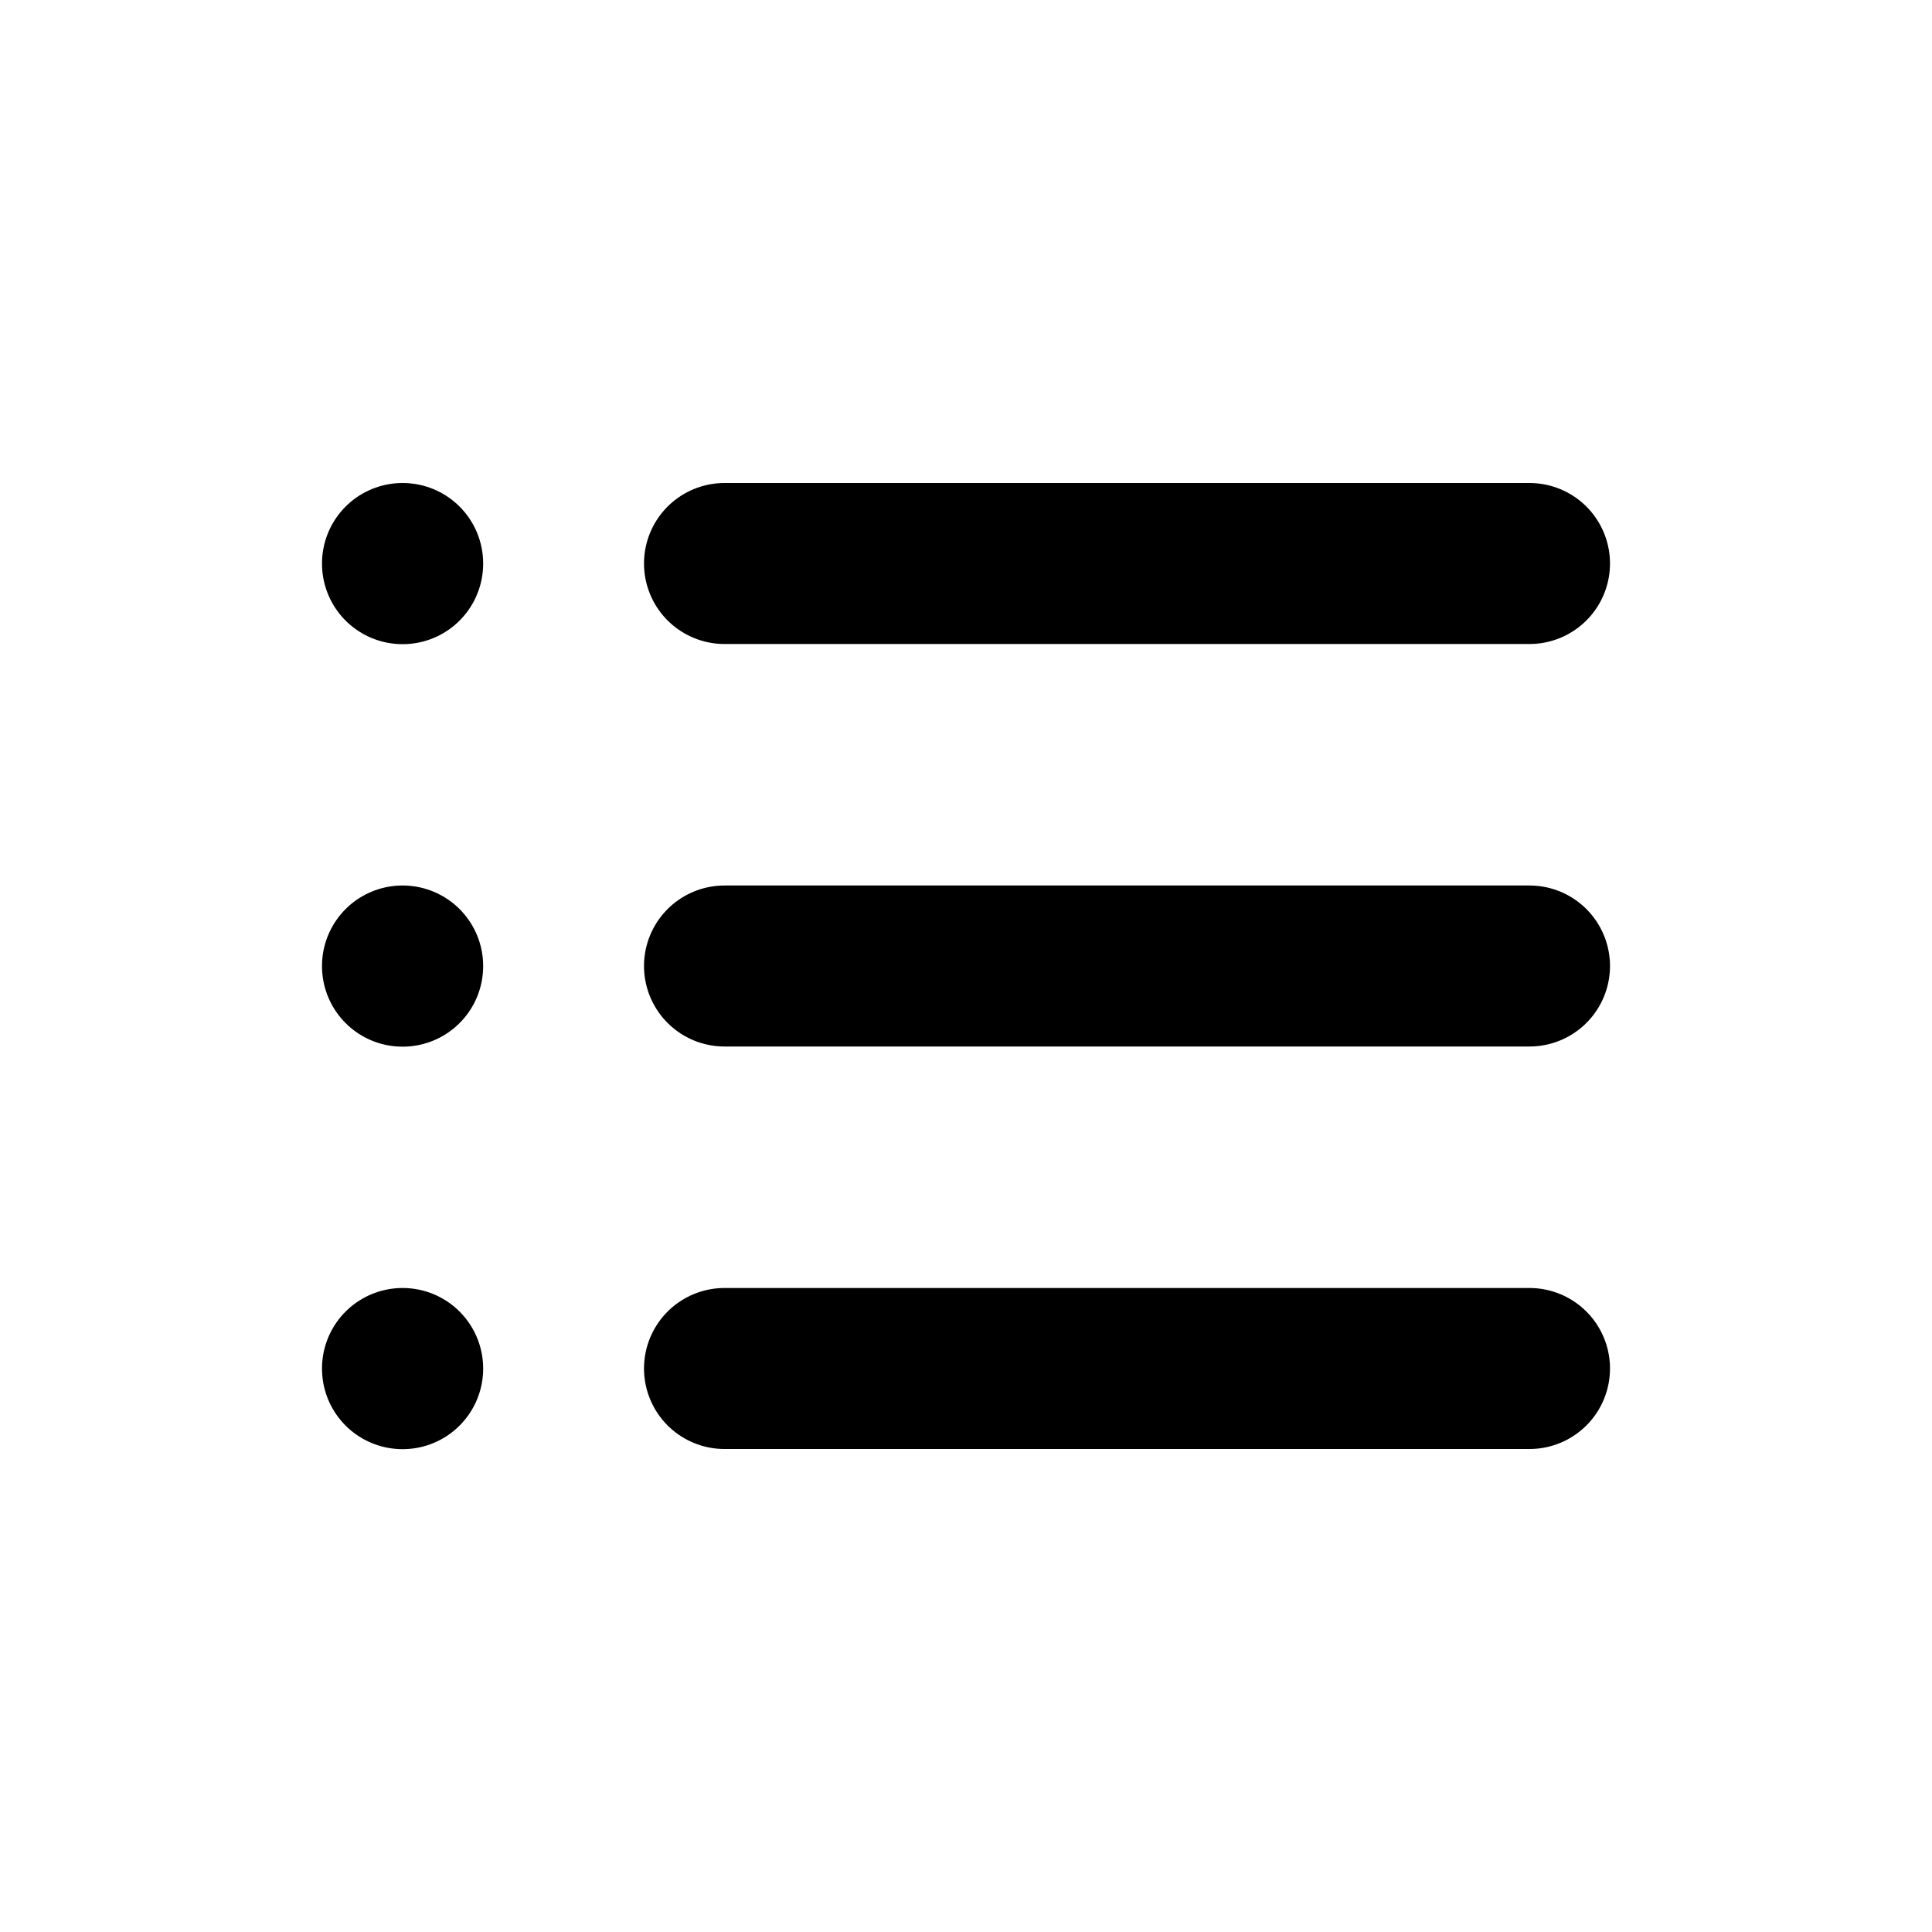
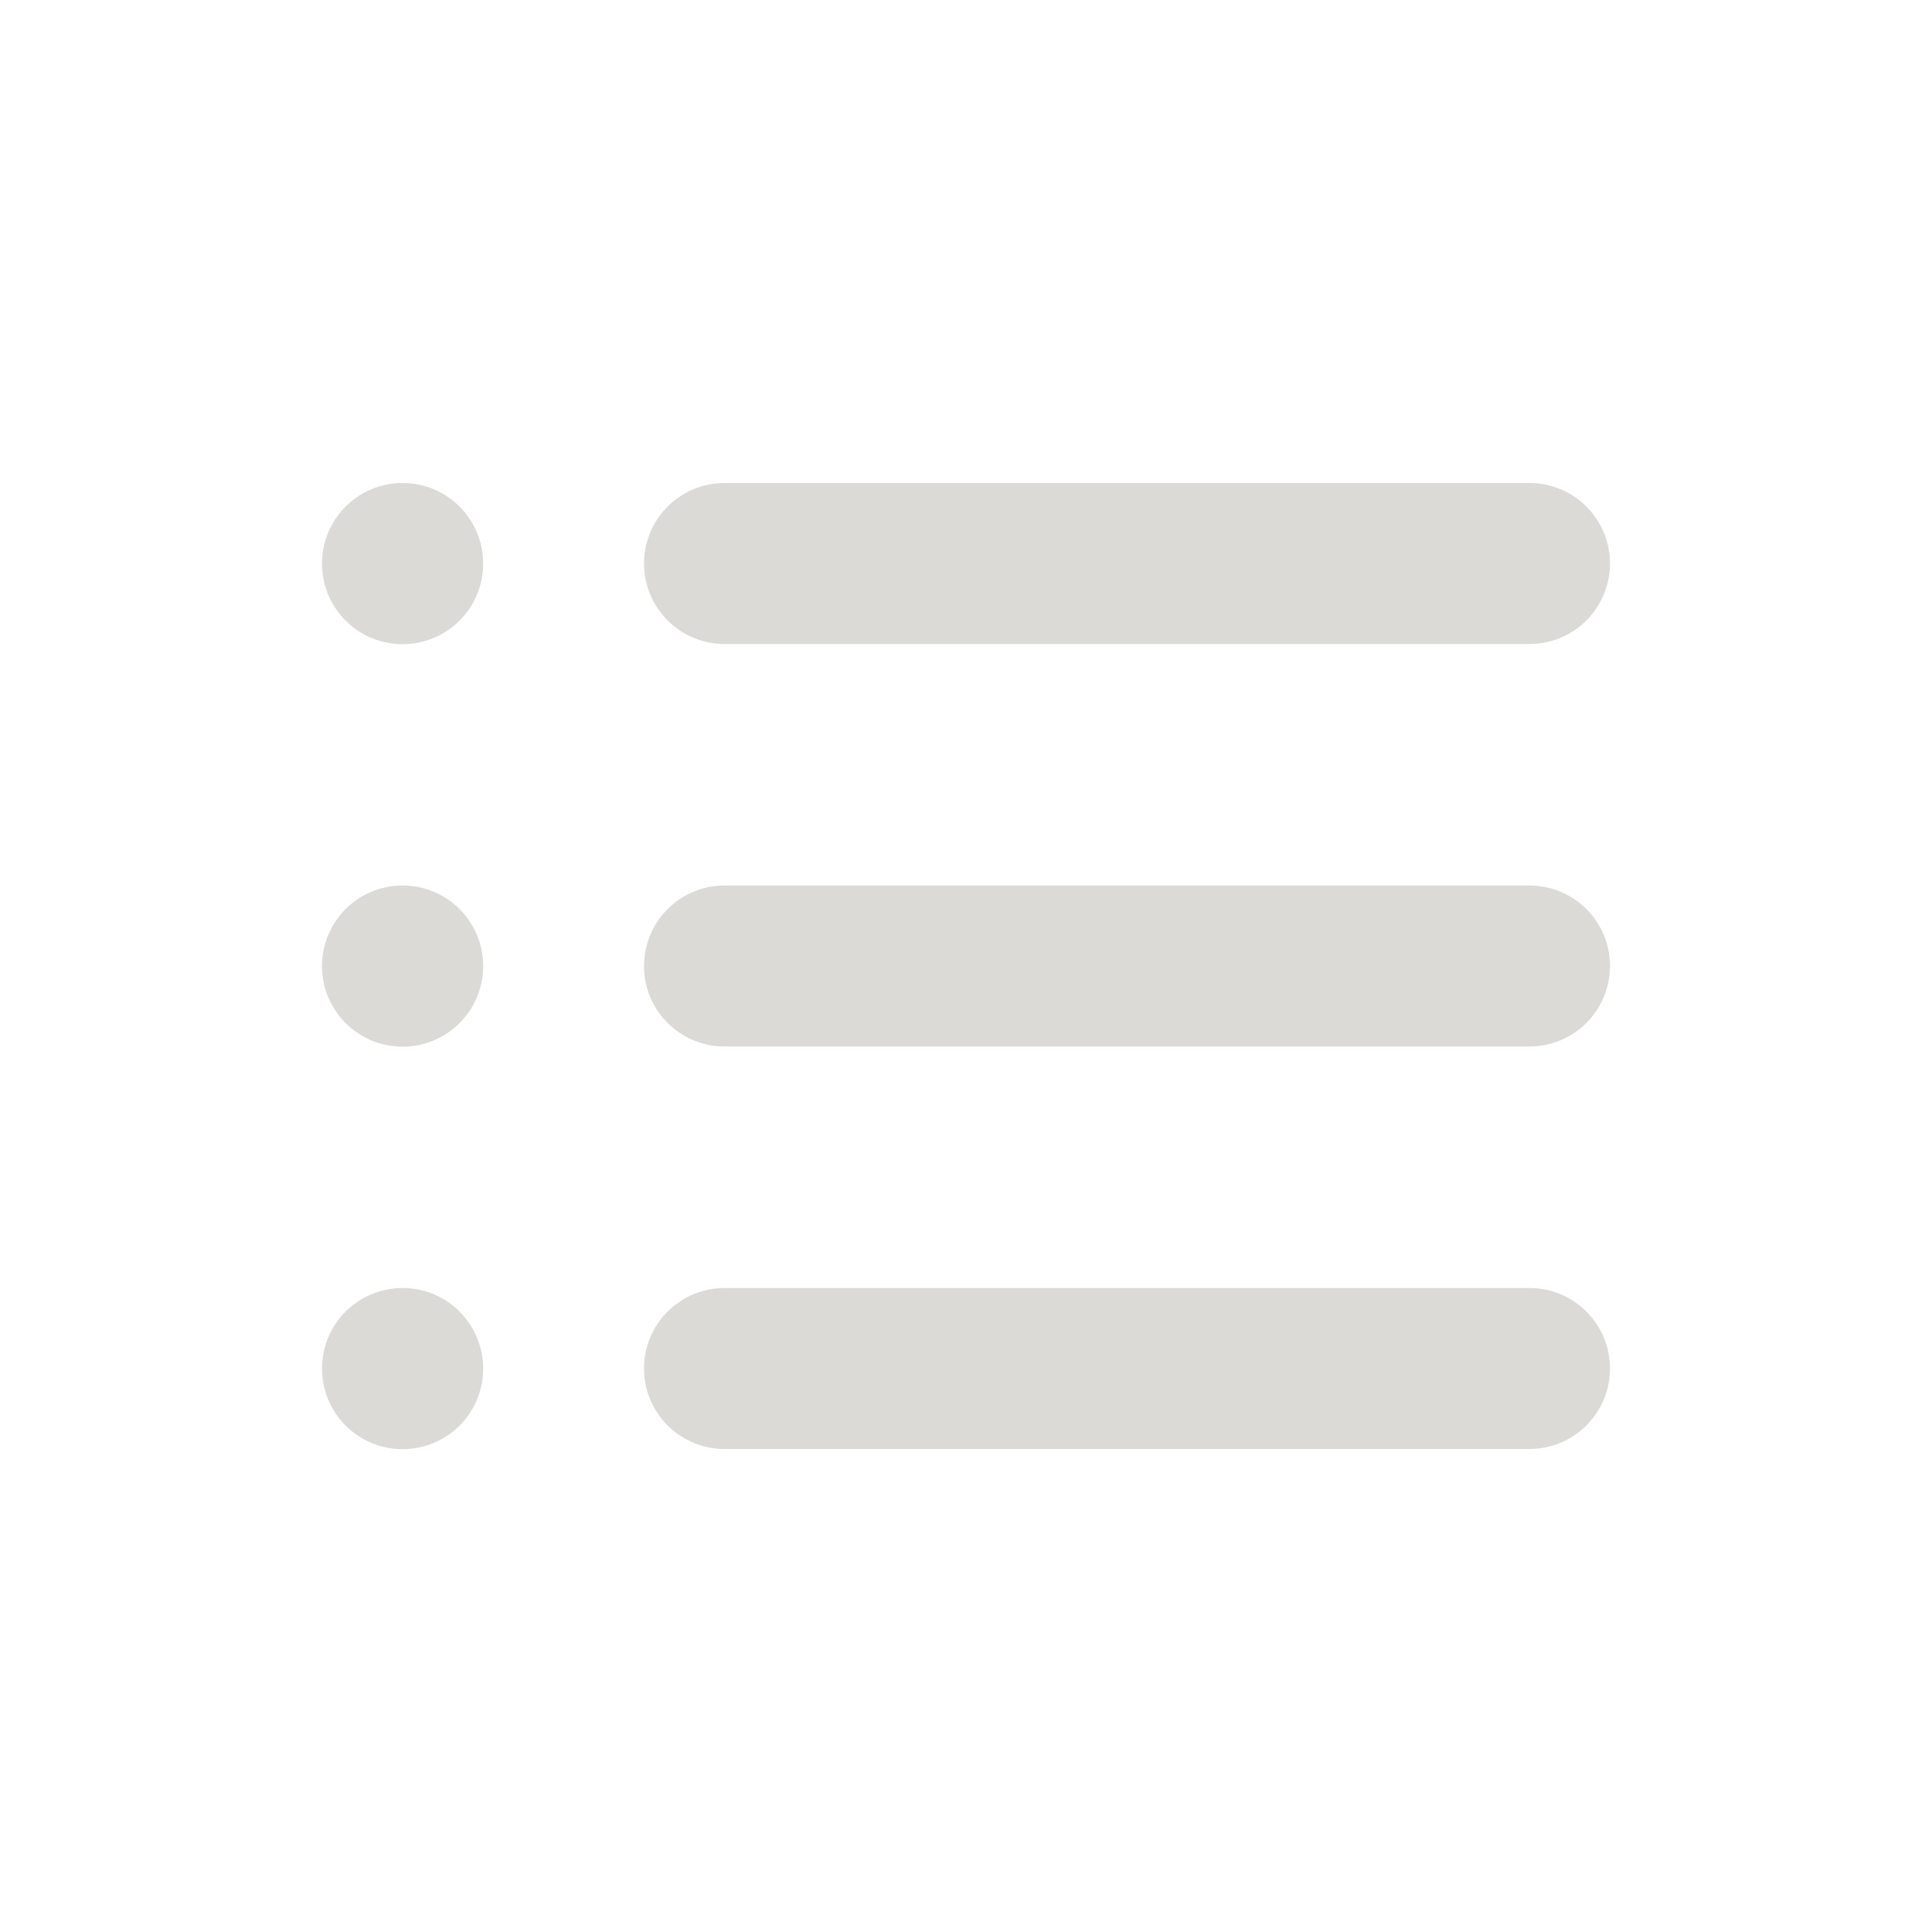
<svg xmlns="http://www.w3.org/2000/svg" width="24" height="24" viewBox="0 0 24 24" fill="none">
  <g id="Edit / List_Unordered">
-     <path id="Vector" d="M9 17H19M9 12H19M9 7H19M5.002 17V17.002L5 17.002V17H5.002ZM5.002 12V12.002L5 12.002V12H5.002ZM5.002 7V7.002L5 7.002V7H5.002Z" stroke="currentColor" stroke-width="2" stroke-linecap="round" stroke-linejoin="round" />
+     <path id="Vector" d="M9 17H19M9 12H19M9 7H19M5.002 17V17.002L5 17.002V17H5.002ZM5.002 12V12.002L5 12.002V12H5.002ZM5.002 7V7.002L5 7.002V7H5.002Z" stroke="#dbdad7" stroke-width="2" stroke-linecap="round" stroke-linejoin="round" />
  </g>
</svg>
